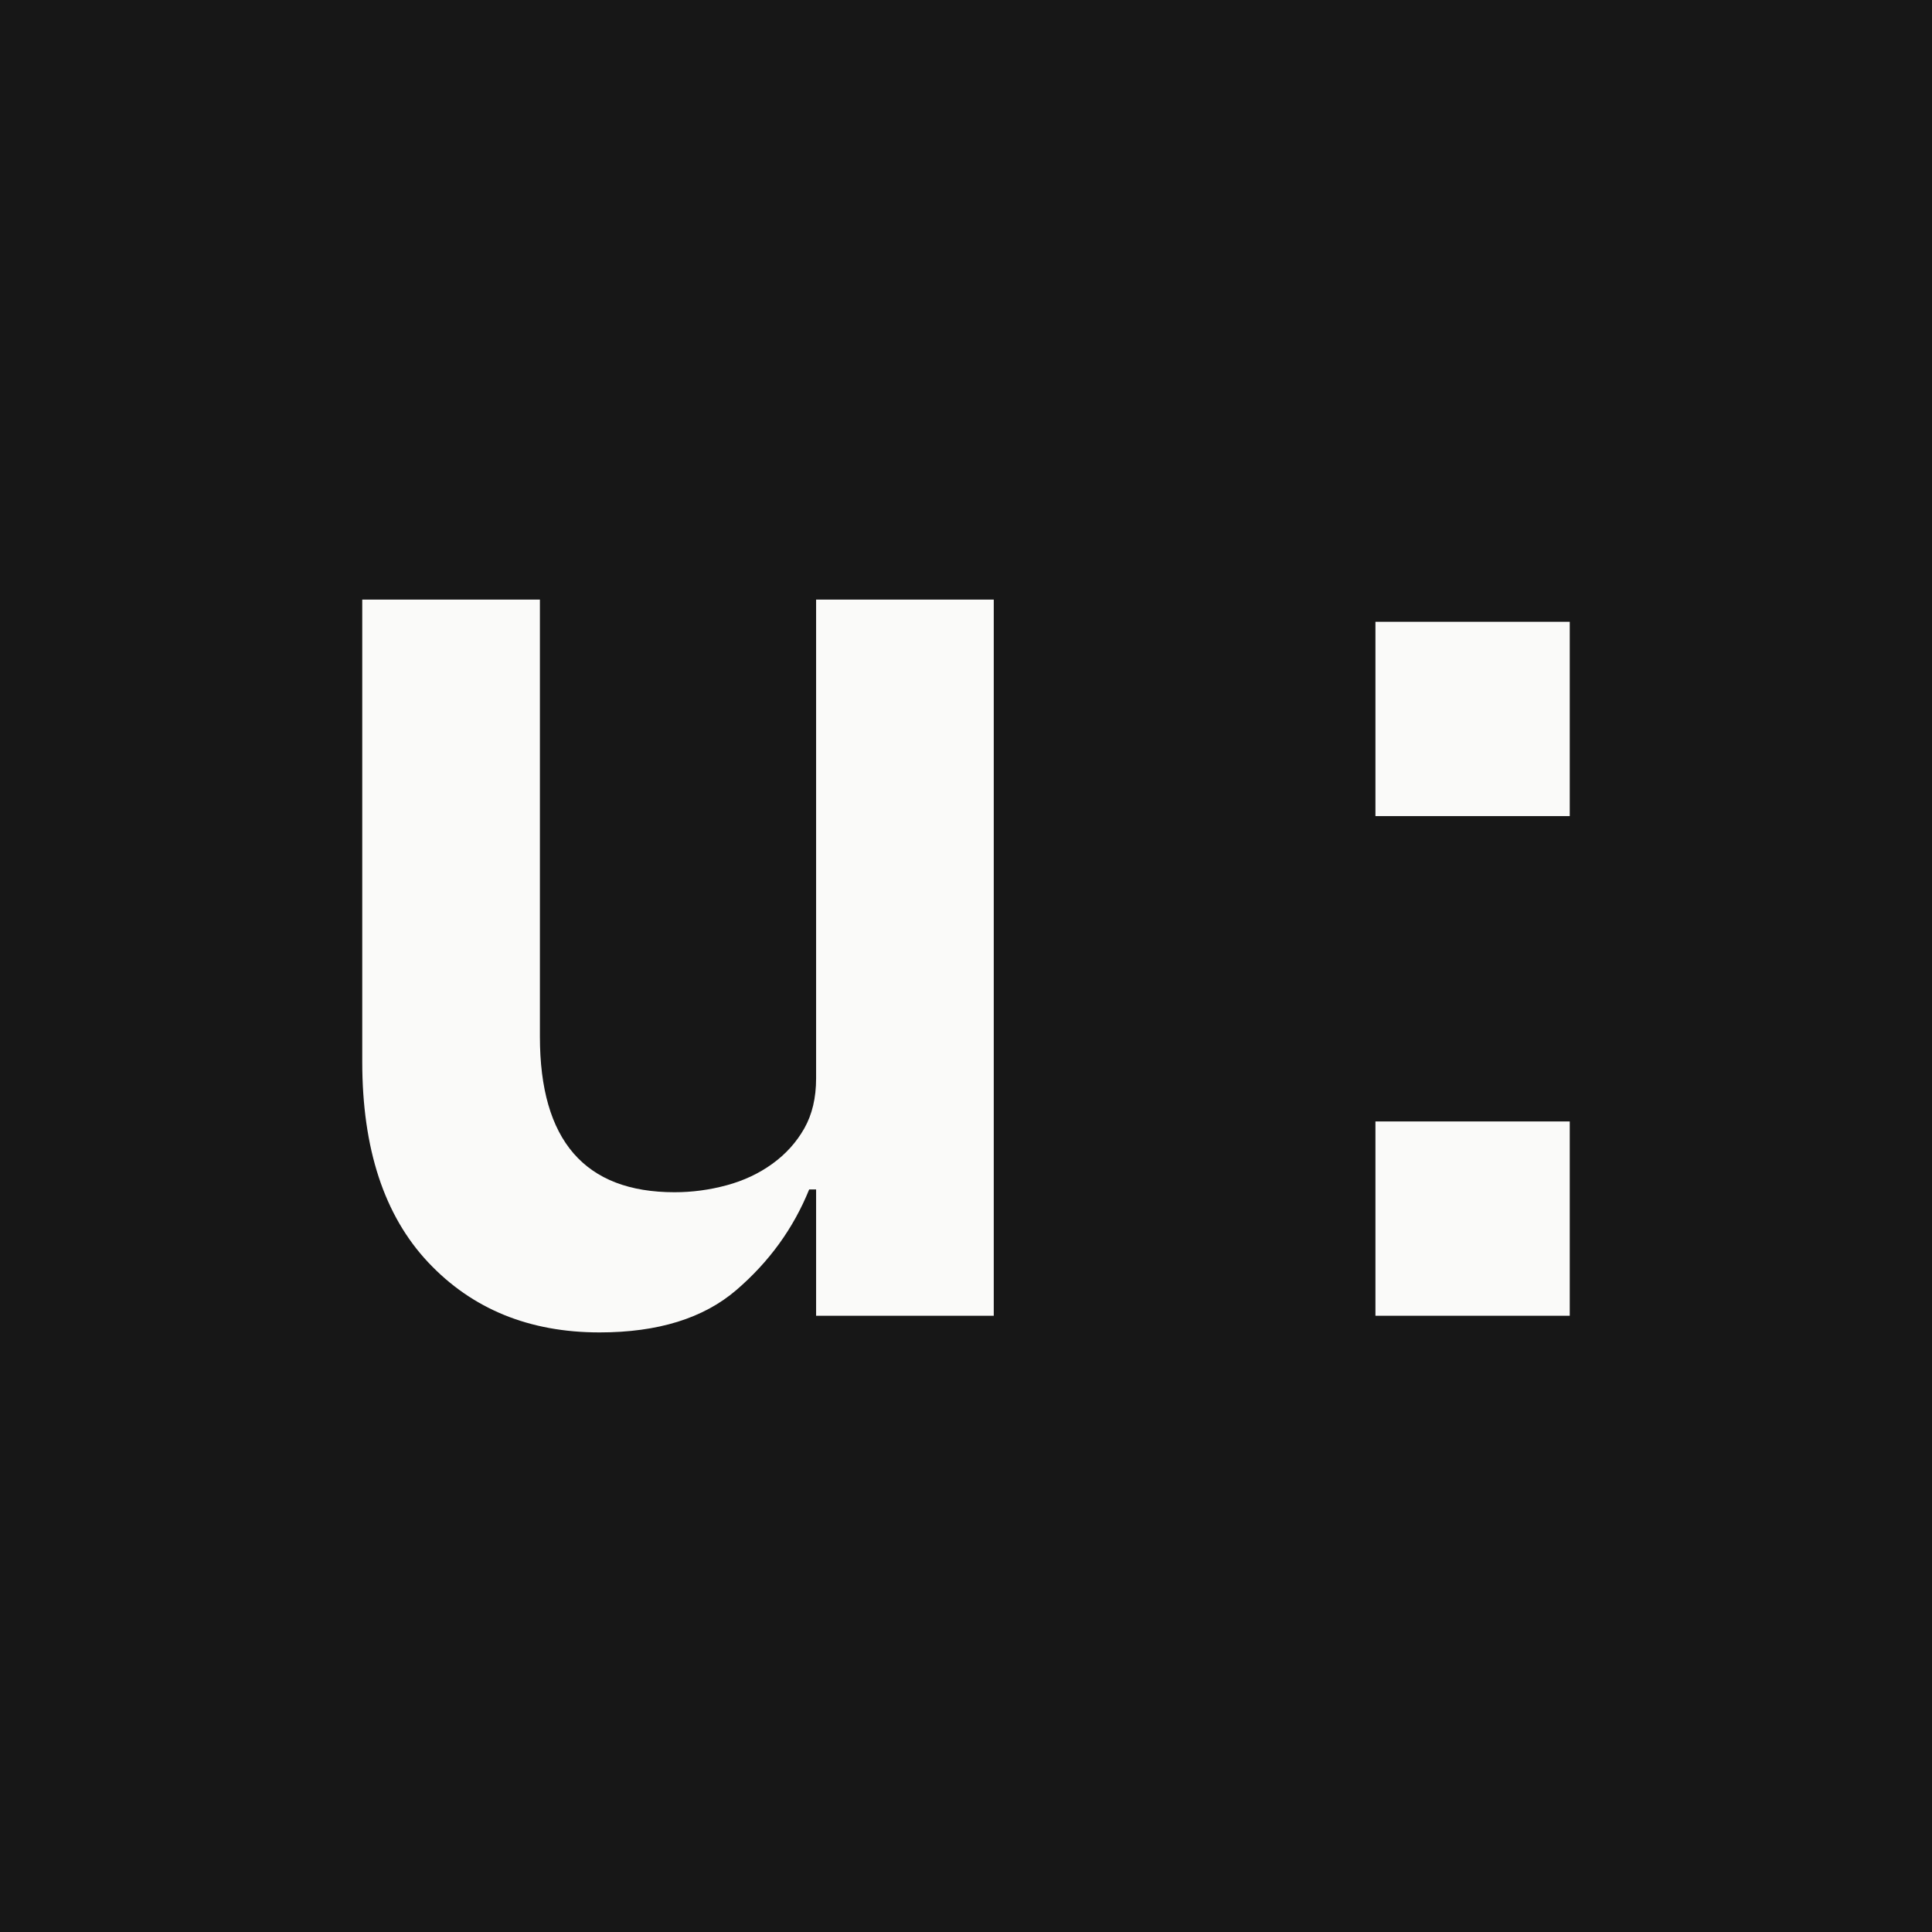
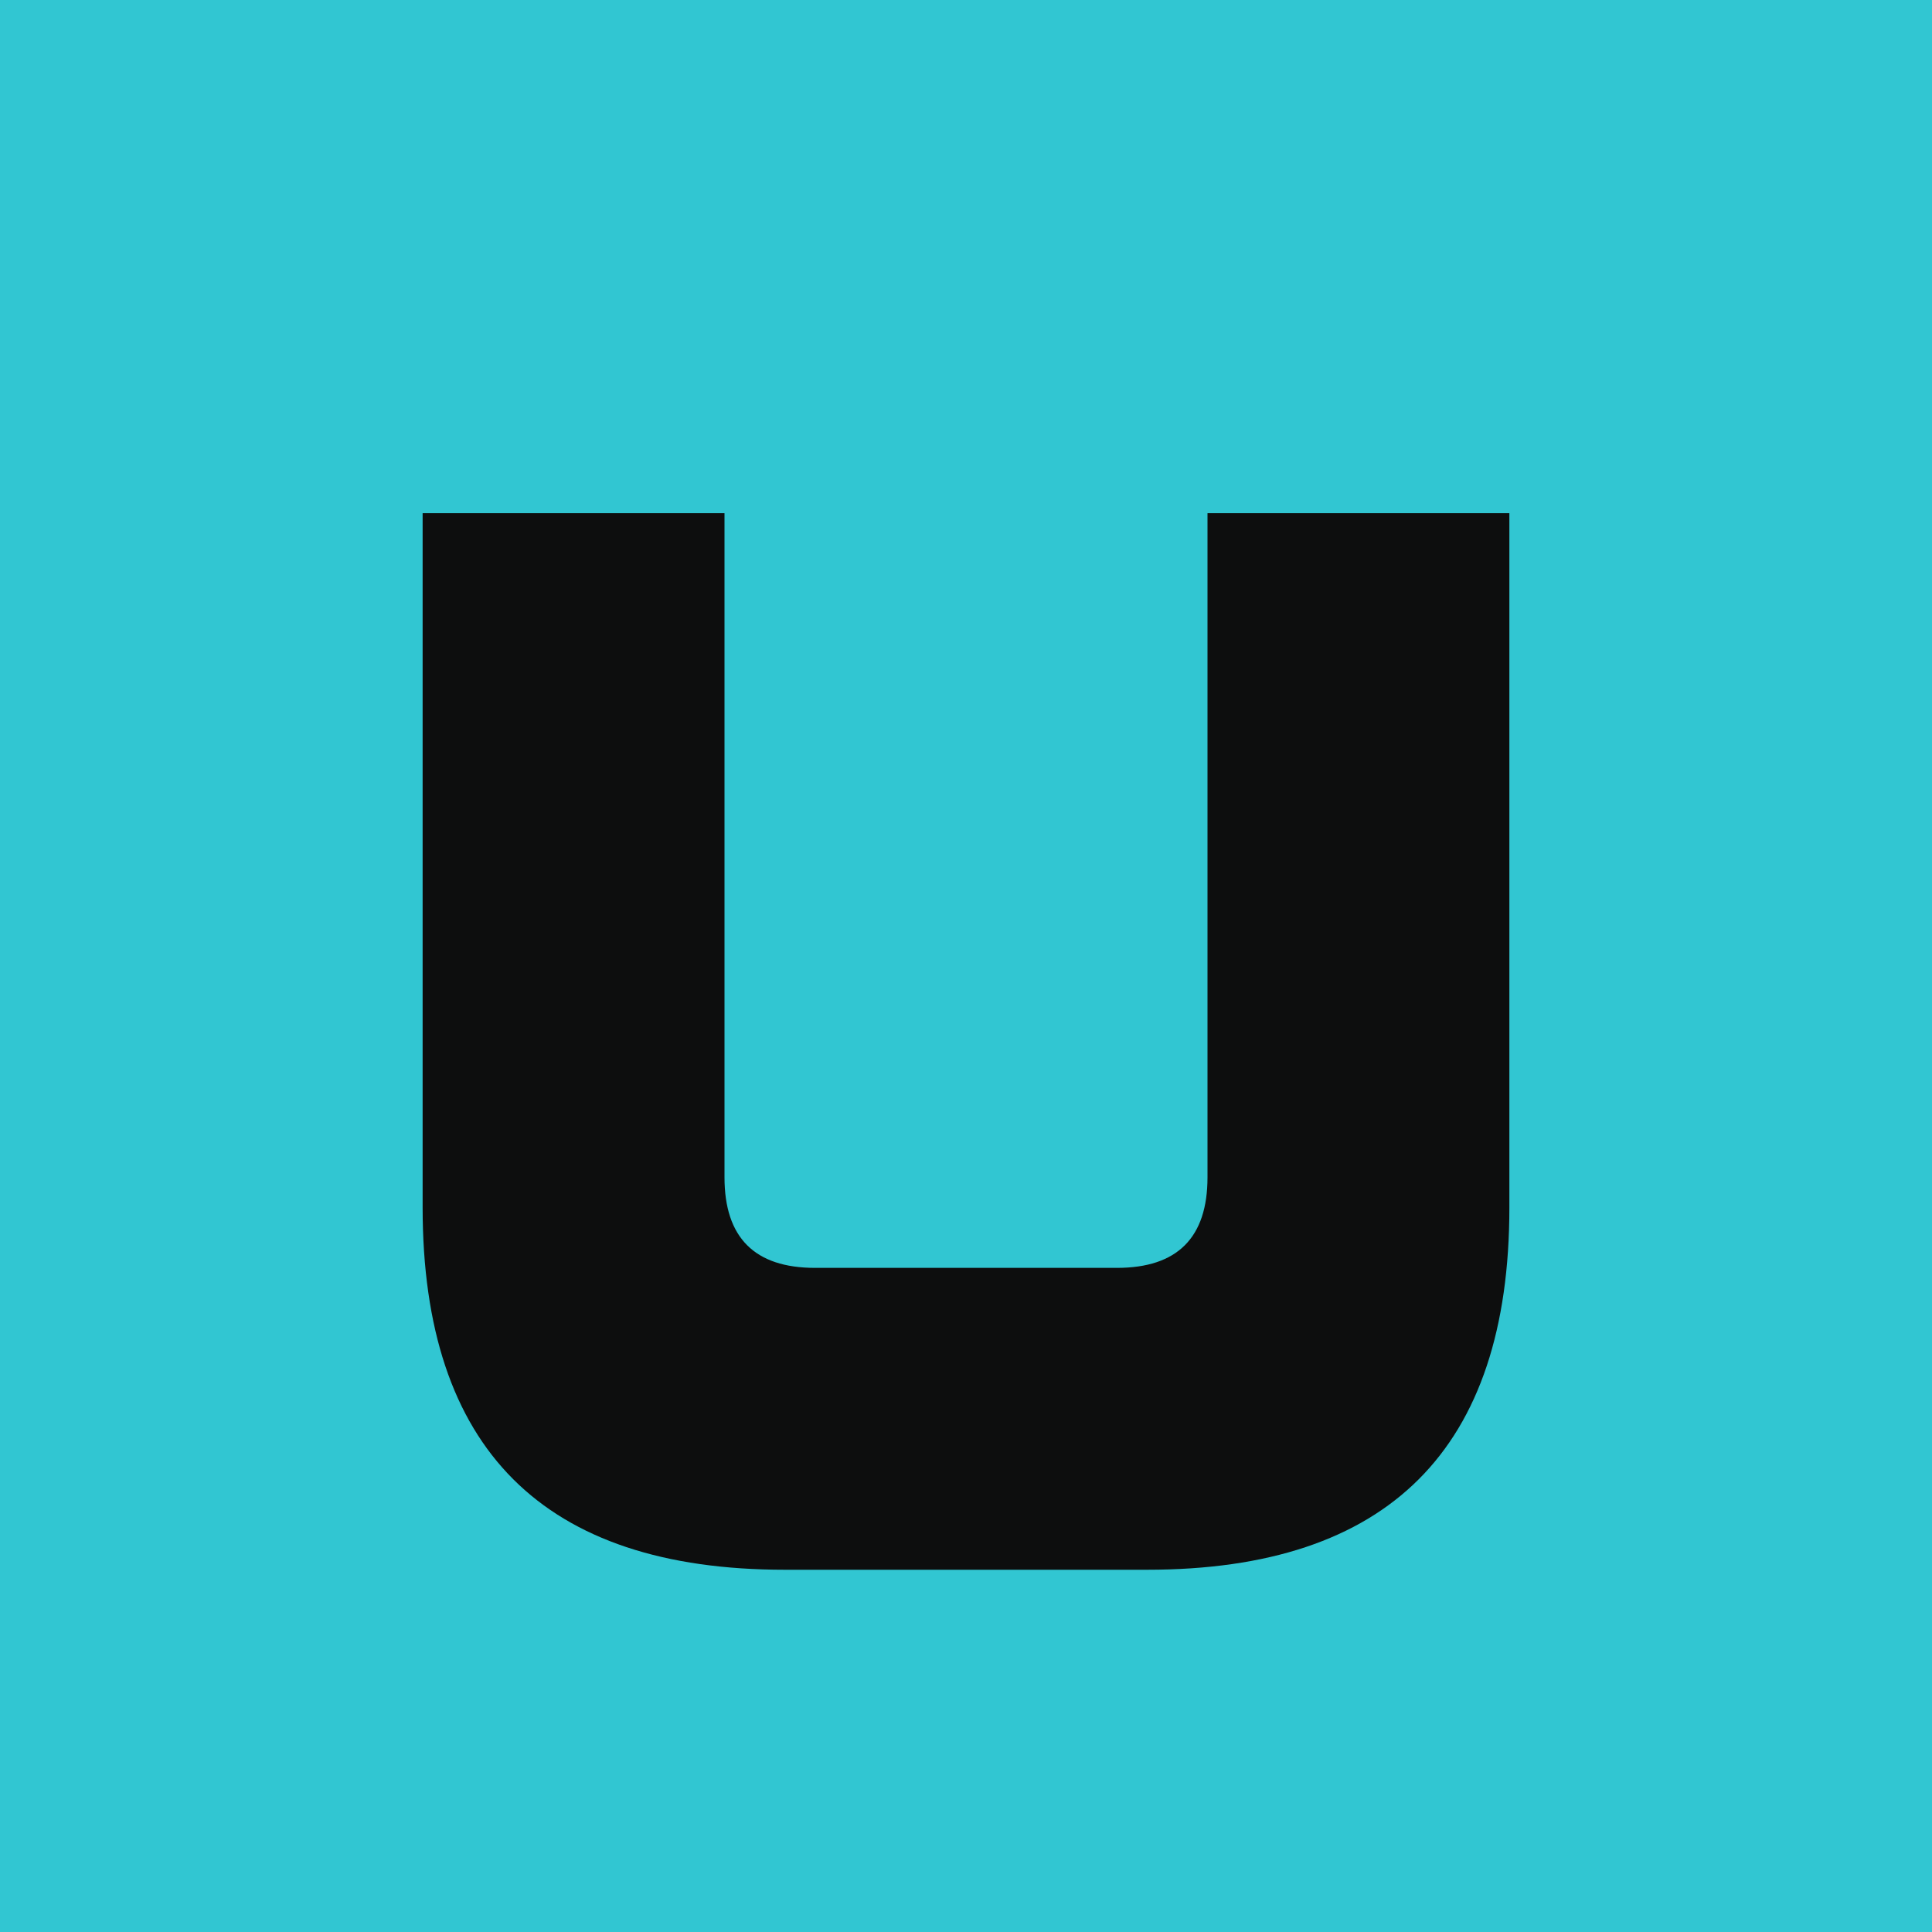
<svg xmlns="http://www.w3.org/2000/svg" viewBox="0 0 64 64" role="img" aria-labelledby="title">
-   <rect width="64" height="64" fill="#171717" />
-   <g fill="#FAFAF9" transform="translate(12 19.86207) scale(0.04597701)">
-     <path transform="translate(-70 516) scale(1 -1)" d="M397 91H392Q375 49 339.5 18.5Q304 -12 241 -12Q165 -12 117.5 38.5Q70 89 70 183V516H198V201Q198 89 295 89Q314 89 332.5 94.0Q351 99 365.5 109.5Q380 120 388.5 135.0Q397 150 397 171V516H525V0H397Z" />
-     <path transform="translate(530 516) scale(1 -1)" d="M200 0H340V140H200Z M200 360H340V500H200Z" />
-   </g>
+   <rect width="64" height="64" fill="#31c6d2" />
+   <path fill="#0d0e0e" d="M14 17H24V39Q24 42 27 42H37Q40 42 40 39V17H50V40Q50 52 38 52H26Q14 52 14 40Z" />
</svg>
